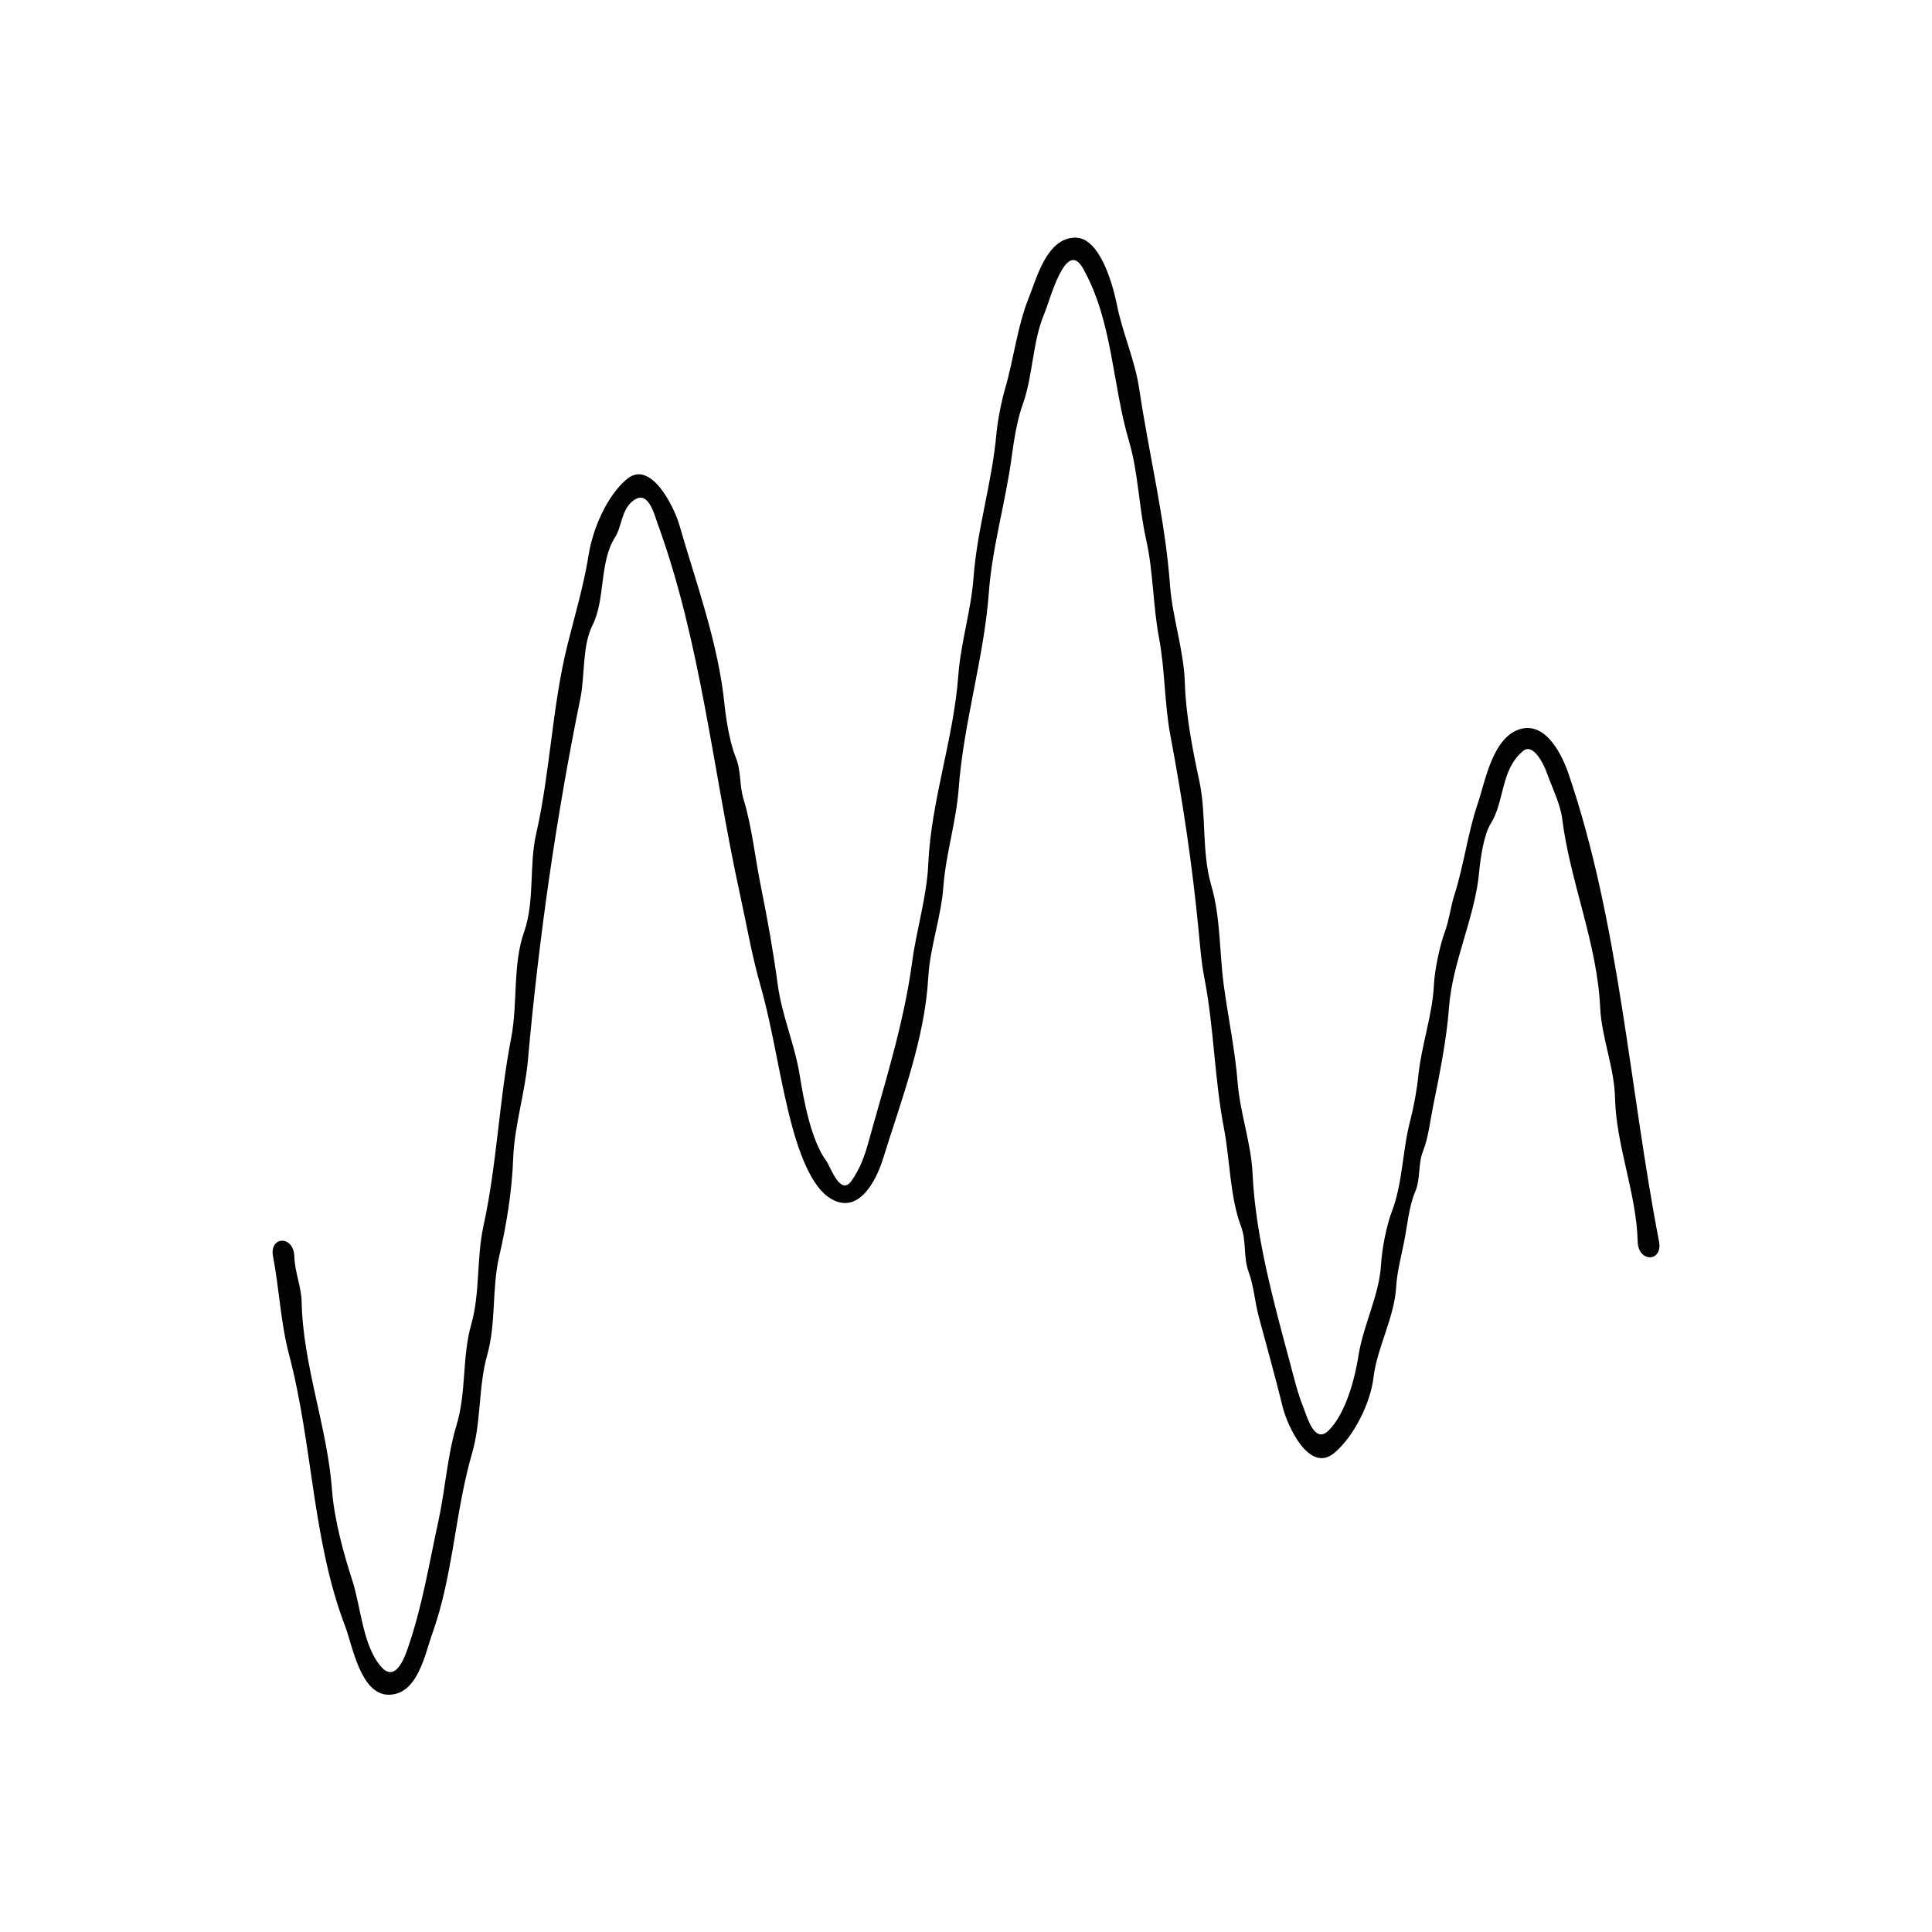
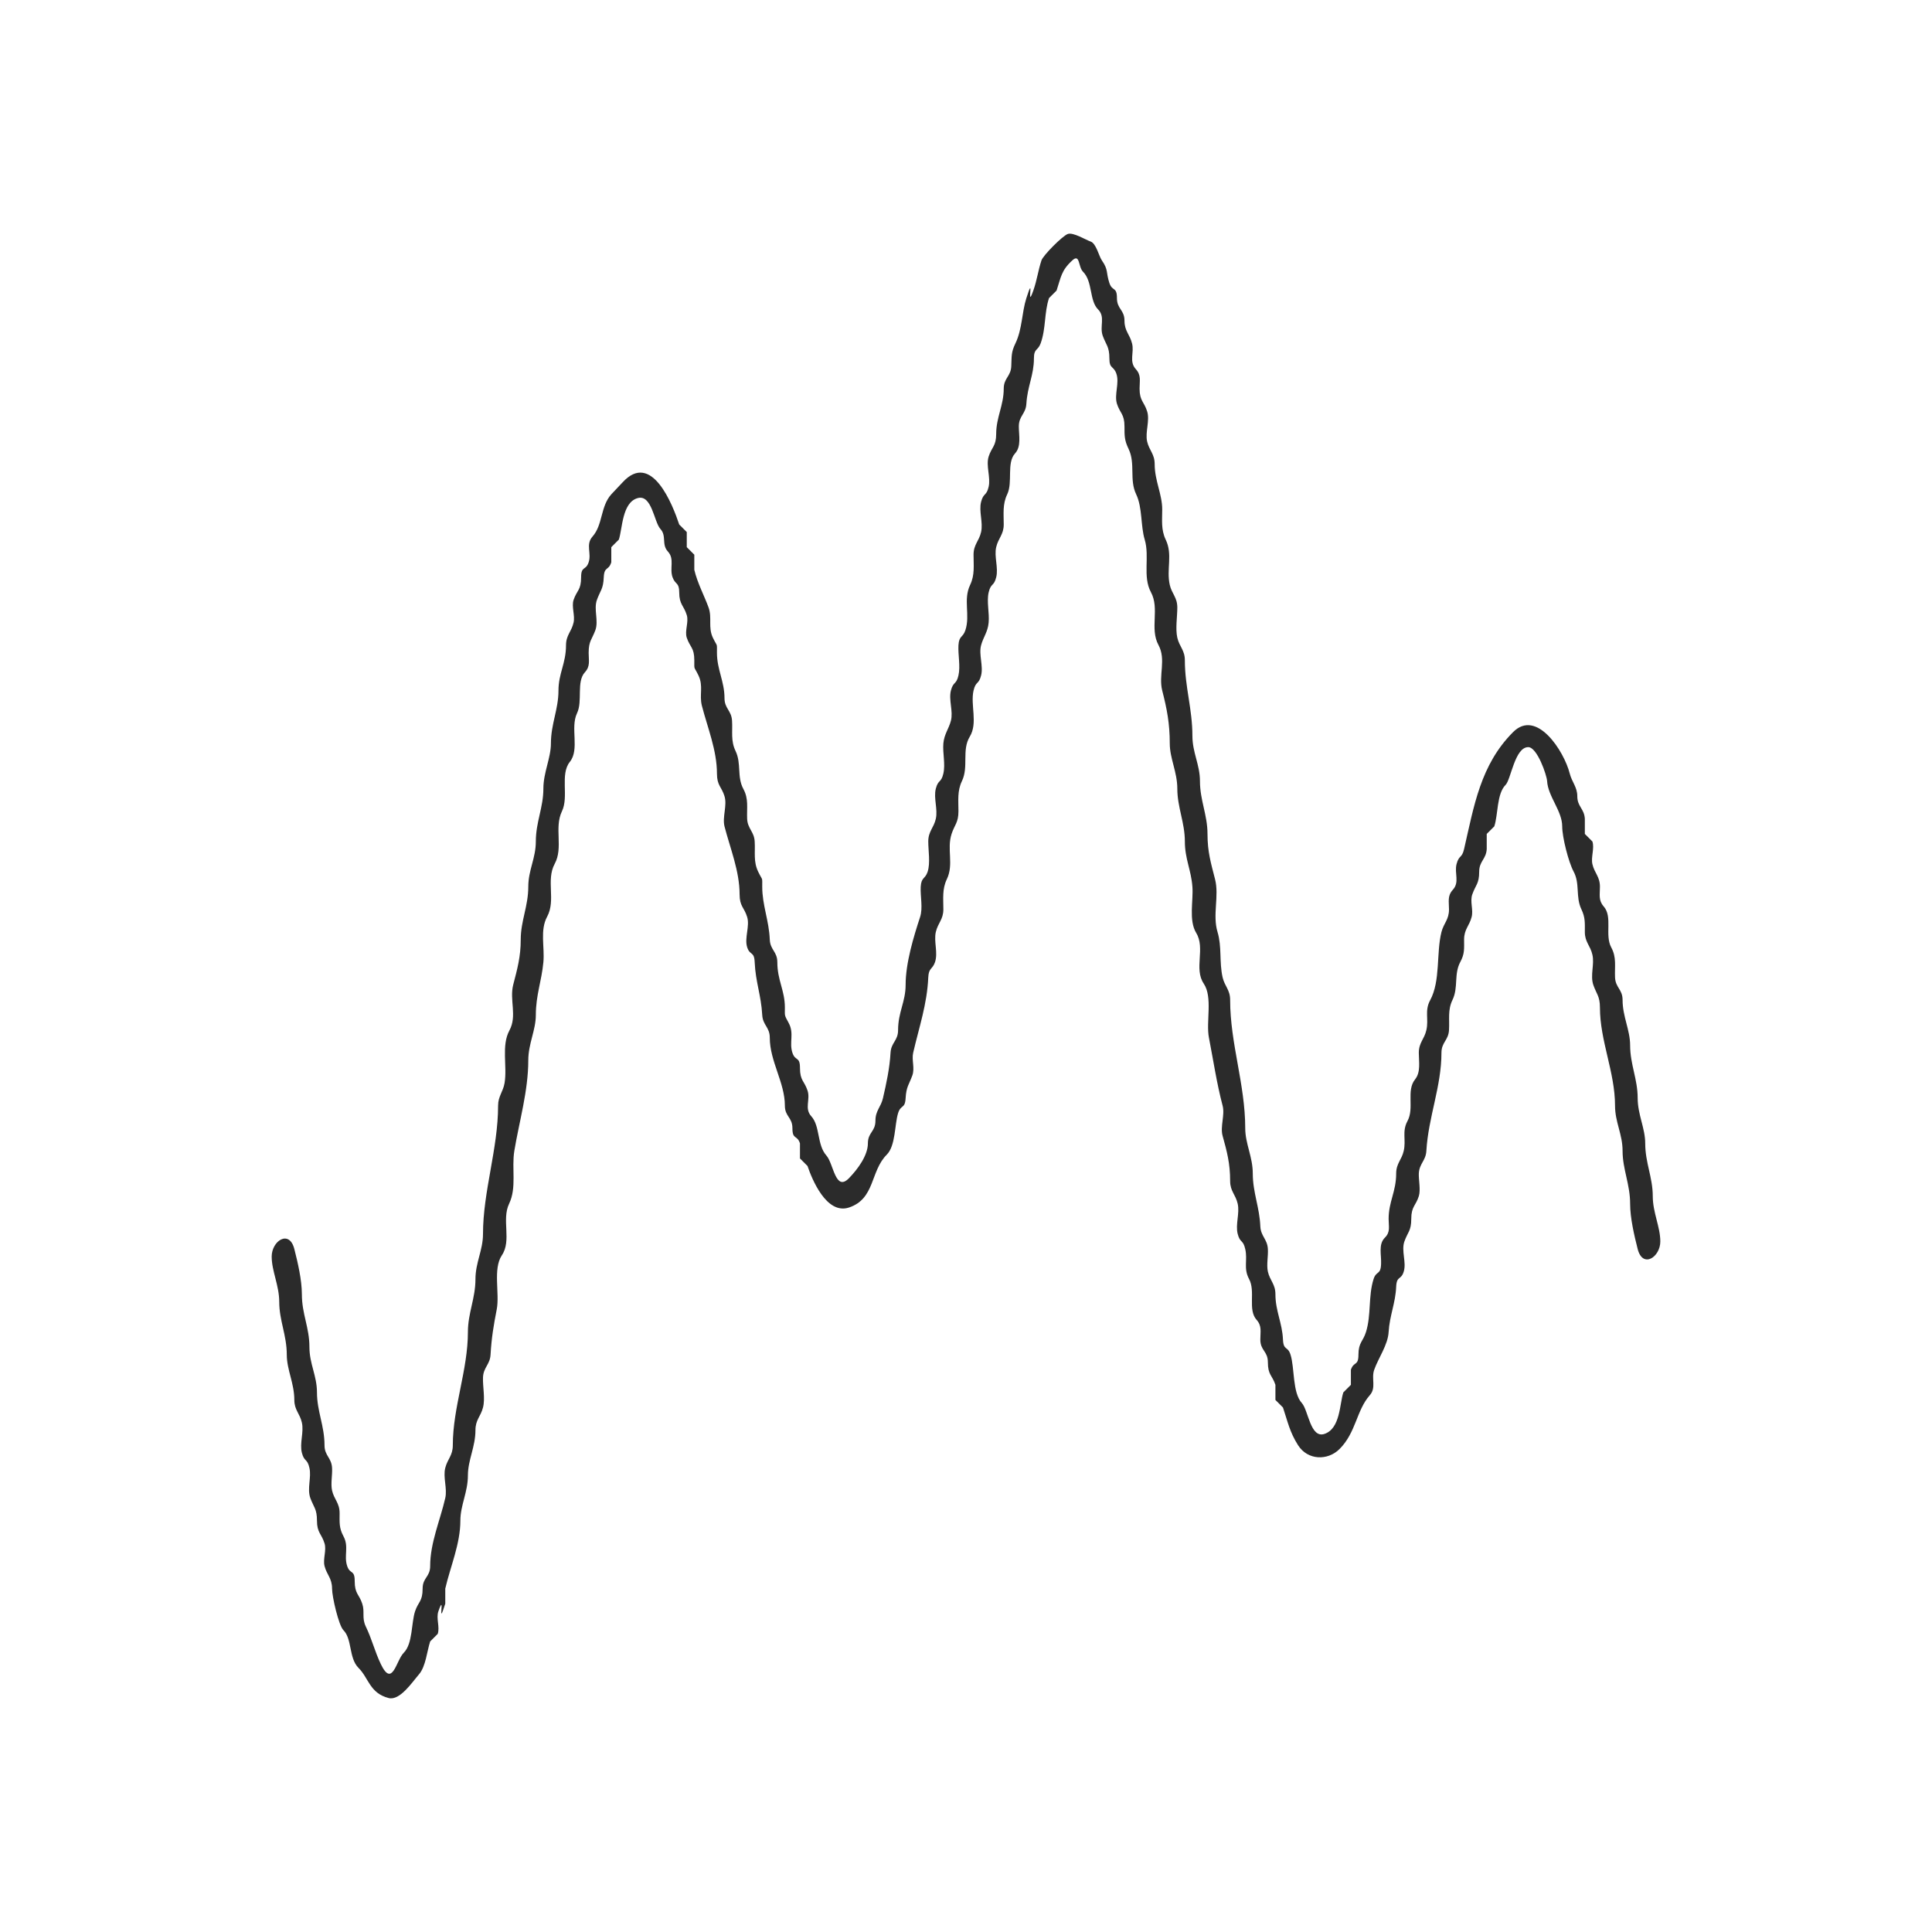
<svg xmlns="http://www.w3.org/2000/svg" viewBox="0 0 256 256">
  <g id="g-s-f03b9c18">
    <rect x="-128.00" y="-128.00" width="256.00" height="256.00" id="s-f03b9c18" fill="#ffffff" transform="translate(128.00, 128.00)" />
  </g>
-   <g id="g-s-ec158350">
-     <path d="M 26.09 -75.17 C 27.37 -66.53 29.52 -57.93 30.17 -49.17 C 30.48 -44.84 32.01 -40.53 32.14 -36.17 C 32.27 -31.92 33.17 -27.31 34.06 -23.17 C 35.02 -18.70 34.34 -13.79 35.64 -9.35 C 36.87 -5.17 36.72 -0.46 37.29 3.83 C 37.88 8.19 38.79 12.45 39.14 16.83 C 39.46 20.81 40.93 24.85 41.11 28.83 C 41.50 37.15 43.91 45.87 46.05 53.83 C 46.61 55.91 47.05 57.85 47.85 59.83 C 48.38 61.16 49.33 64.78 51.24 62.83 C 53.51 60.51 54.68 55.94 55.17 52.83 C 55.81 48.83 57.92 44.91 58.14 40.83 C 58.26 38.77 58.86 35.70 59.58 33.83 C 61.00 30.13 60.98 25.67 62.00 21.83 C 62.46 20.06 62.90 17.67 63.08 15.83 C 63.49 11.81 64.95 7.82 65.14 3.83 C 65.24 1.83 65.91 -1.32 66.58 -3.17 C 67.18 -4.81 67.35 -6.53 67.88 -8.17 C 69.13 -12.11 69.62 -16.27 70.94 -20.17 C 71.96 -23.17 72.92 -29.05 76.64 -30.08 C 80.00 -31.01 82.12 -26.64 82.97 -24.17 C 89.74 -4.32 91.00 17.27 94.97 37.83 C 95.49 40.57 92.22 40.69 92.14 37.83 C 91.98 31.46 89.29 25.16 89.14 18.83 C 89.05 14.77 87.36 10.83 87.17 6.83 C 86.78 -1.69 83.18 -9.83 82.14 -18.17 C 81.90 -20.13 80.80 -22.31 80.14 -24.17 C 79.72 -25.39 78.30 -28.27 76.97 -27.17 C 73.95 -24.69 74.53 -20.45 72.64 -17.48 C 71.76 -16.09 71.29 -12.85 71.14 -11.17 C 70.61 -5.19 67.59 0.77 67.14 6.83 C 66.83 11.03 65.90 15.66 65.05 19.83 C 64.67 21.70 64.40 24.10 63.71 25.83 C 63.00 27.61 63.41 29.53 62.64 31.29 C 61.85 33.11 61.60 35.84 61.20 37.83 C 60.83 39.71 60.25 41.91 60.14 43.83 C 59.92 47.90 57.62 51.83 57.14 55.83 C 56.74 59.24 54.56 63.63 51.97 65.83 C 48.57 68.71 45.67 62.06 45.12 59.83 C 44.15 55.87 43.01 51.81 41.94 47.83 C 41.41 45.84 41.28 43.74 40.58 41.83 C 39.87 39.89 40.32 37.78 39.58 35.83 C 38.12 31.98 38.10 26.88 37.32 22.83 C 36.05 16.24 36.00 9.42 34.71 2.83 C 34.32 0.83 34.18 -1.10 33.98 -3.17 C 33.16 -11.83 31.84 -20.64 30.23 -29.17 C 29.42 -33.46 29.53 -37.86 28.71 -42.17 C 27.91 -46.41 27.96 -50.96 27.01 -55.17 C 26.06 -59.37 25.97 -64.04 24.75 -68.17 C 22.49 -75.79 22.60 -84.08 18.64 -91.11 C 16.37 -95.16 14.28 -86.89 13.54 -85.17 C 11.92 -81.37 12.05 -76.93 10.64 -73.04 C 9.92 -71.03 9.49 -68.32 9.20 -66.17 C 8.41 -60.22 6.60 -54.13 6.17 -48.17 C 5.52 -39.45 2.81 -30.89 2.17 -22.17 C 1.84 -17.76 0.47 -13.55 0.14 -9.17 C -0.15 -5.16 -1.63 -1.19 -1.86 2.83 C -2.31 11.02 -5.50 19.27 -7.84 26.83 C -8.81 29.99 -11.35 34.75 -15.25 31.83 C -17.61 30.06 -19.11 25.44 -19.83 22.83 C -21.55 16.59 -22.35 10.04 -24.12 3.83 C -25.24 -0.08 -25.94 -4.20 -26.81 -8.17 C -30.40 -24.57 -31.99 -41.53 -37.68 -57.17 C -38.23 -58.70 -39.03 -62.04 -41.15 -60.17 C -42.53 -58.96 -42.47 -56.88 -43.36 -55.48 C -45.48 -52.15 -44.61 -47.26 -46.36 -43.80 C -47.72 -41.09 -47.35 -37.12 -47.95 -34.17 C -51.16 -18.45 -53.48 -2.23 -54.91 13.83 C -55.30 18.18 -56.70 22.50 -56.86 26.83 C -57.01 31.09 -57.76 35.72 -58.72 39.83 C -59.70 44.03 -59.11 48.65 -60.29 52.83 C -61.48 57.01 -61.08 61.64 -62.29 65.83 C -64.58 73.71 -64.80 82.08 -67.59 89.83 C -68.56 92.52 -69.51 97.89 -73.36 97.89 C -77.10 97.89 -78.16 91.34 -79.12 88.83 C -83.49 77.42 -83.42 64.68 -86.56 52.83 C -87.66 48.67 -87.87 44.04 -88.68 39.83 C -89.21 37.09 -85.93 36.97 -85.86 39.83 C -85.80 41.91 -84.93 43.83 -84.89 45.83 C -84.72 54.25 -81.47 62.47 -80.86 70.83 C -80.57 74.68 -79.33 79.20 -78.15 82.83 C -77.04 86.27 -76.80 91.38 -74.36 94.18 C -72.68 96.10 -71.52 93.73 -70.86 91.83 C -68.91 86.25 -68.02 80.59 -66.76 74.83 C -65.87 70.74 -65.58 66.14 -64.36 62.14 C -63.05 57.85 -63.65 53.13 -62.42 48.83 C -61.23 44.65 -61.73 40.04 -60.81 35.83 C -59.00 27.58 -58.73 19.09 -57.12 10.83 C -56.25 6.33 -56.94 1.12 -55.42 -3.17 C -53.98 -7.25 -54.77 -12.00 -53.82 -16.17 C -51.95 -24.37 -51.71 -32.98 -49.68 -41.17 C -48.69 -45.15 -47.49 -49.17 -46.86 -53.17 C -46.31 -56.59 -44.47 -60.93 -41.82 -63.17 C -38.60 -65.89 -35.49 -59.36 -34.86 -57.17 C -32.61 -49.36 -29.66 -41.42 -28.84 -33.17 C -28.63 -31.15 -28.11 -28.10 -27.36 -26.28 C -26.64 -24.56 -26.90 -22.66 -26.36 -20.86 C -25.22 -17.13 -24.81 -12.98 -24.03 -9.17 C -23.16 -4.88 -22.38 -0.49 -21.80 3.83 C -21.25 7.90 -19.53 11.79 -18.89 15.83 C -18.36 19.13 -17.38 24.47 -15.36 27.17 C -14.87 27.82 -13.53 31.88 -12.06 29.83 C -10.94 28.28 -10.31 26.56 -9.83 24.83 C -7.66 16.95 -5.11 9.05 -4.00 0.83 C -3.43 -3.47 -2.05 -7.86 -1.86 -12.17 C -1.49 -20.57 1.51 -28.81 2.12 -37.17 C 2.45 -41.57 3.82 -45.79 4.14 -50.17 C 4.62 -56.58 6.60 -62.79 7.17 -69.17 C 7.33 -70.93 7.83 -73.49 8.32 -75.17 C 9.46 -79.05 9.93 -83.40 11.44 -87.17 C 12.52 -89.86 13.86 -95.18 17.64 -95.18 C 21.04 -95.18 22.72 -88.40 23.16 -86.17 C 23.90 -82.50 25.53 -78.93 26.09 -75.17 Z" fill-rule="evenodd" id="s-ec158350" fill="#030303" transform="translate(124.86, 126.67)" />
+   <g id="g-s-f0bb6387">
+     <path d="M 15.31 -97.28 C 16.03 -97.52 17.65 -96.51 18.31 -96.28 C 19.06 -96.03 19.40 -94.39 19.81 -93.78 C 20.71 -92.48 20.33 -92.24 20.81 -90.78 C 21.20 -89.62 21.81 -90.34 21.81 -88.78 C 21.81 -87.31 22.81 -87.25 22.81 -85.78 C 22.81 -84.41 23.51 -83.98 23.81 -82.78 C 24.13 -81.56 23.38 -80.39 24.31 -79.37 C 25.05 -78.56 24.81 -77.83 24.81 -76.78 C 24.81 -75.15 25.42 -75.04 25.81 -73.78 C 26.20 -72.57 25.53 -71.02 25.81 -69.78 C 26.09 -68.58 26.81 -68.13 26.81 -66.78 C 26.81 -64.58 27.81 -62.79 27.81 -60.78 C 27.81 -59.35 27.64 -58.10 28.27 -56.78 C 29.23 -54.79 28.34 -52.86 28.81 -50.78 C 29.09 -49.58 29.81 -49.13 29.81 -47.78 C 29.81 -46.56 29.54 -44.97 29.81 -43.78 C 30.09 -42.58 30.81 -42.13 30.81 -40.78 C 30.81 -37.26 31.81 -34.34 31.81 -30.78 C 31.81 -28.54 32.81 -26.96 32.81 -24.78 C 32.81 -22.24 33.81 -20.30 33.81 -17.78 C 33.81 -15.39 34.26 -13.94 34.81 -11.78 C 35.38 -9.55 34.45 -7.07 35.14 -4.78 C 35.73 -2.82 35.35 -0.83 35.81 1.22 C 36.09 2.42 36.81 2.87 36.81 4.22 C 36.81 10.00 38.81 15.40 38.81 21.22 C 38.81 23.27 39.81 25.00 39.81 27.22 C 39.81 29.73 40.71 31.70 40.81 34.22 C 40.87 35.53 41.74 35.91 41.81 37.22 C 41.87 38.15 41.61 39.31 41.81 40.22 C 42.09 41.42 42.81 41.87 42.81 43.22 C 42.81 45.43 43.72 47.03 43.81 49.22 C 43.88 50.72 44.45 50.05 44.81 51.22 C 45.37 52.97 45.05 56.25 46.31 57.63 C 47.18 58.58 47.43 62.35 49.31 61.72 C 51.42 61.01 51.31 57.73 51.81 56.22 C 52.15 55.88 52.48 55.55 52.81 55.22 C 52.81 54.55 52.81 53.88 52.81 53.22 C 53.20 52.06 53.81 52.78 53.81 51.22 C 53.81 49.61 54.43 49.46 54.81 48.22 C 55.52 45.95 55.10 43.47 55.81 41.22 C 56.18 40.05 56.75 40.72 56.81 39.22 C 56.87 38.01 56.42 36.61 57.31 35.72 C 58.07 34.97 57.81 34.25 57.81 33.22 C 57.81 30.95 58.81 29.62 58.81 27.22 C 58.81 25.87 59.54 25.42 59.81 24.22 C 60.15 22.75 59.55 21.67 60.31 20.26 C 61.24 18.55 60.12 16.24 61.31 14.75 C 62.09 13.78 61.81 12.41 61.81 11.22 C 61.81 9.87 62.54 9.42 62.81 8.22 C 63.15 6.75 62.55 5.67 63.31 4.26 C 64.70 1.71 64.11 -2.01 64.81 -4.78 C 65.12 -5.98 65.81 -6.41 65.81 -7.78 C 65.81 -8.83 65.58 -9.56 66.31 -10.37 C 67.25 -11.39 66.50 -12.56 66.81 -13.78 C 67.13 -15.02 67.52 -14.51 67.81 -15.78 C 69.12 -21.46 69.97 -26.94 74.31 -31.28 C 77.43 -34.40 81.06 -28.75 81.81 -25.78 C 82.10 -24.65 82.81 -23.98 82.81 -22.78 C 82.81 -21.38 83.73 -21.15 83.81 -19.78 C 83.81 -19.12 83.81 -18.45 83.81 -17.78 C 84.15 -17.45 84.48 -17.12 84.81 -16.78 C 85.11 -15.89 84.60 -14.70 84.81 -13.78 C 85.09 -12.58 85.81 -12.13 85.81 -10.78 C 85.81 -9.73 85.59 -8.99 86.31 -8.17 C 87.52 -6.80 86.42 -4.39 87.31 -2.74 C 88.03 -1.42 87.75 -0.24 87.81 1.22 C 87.87 2.61 88.81 2.80 88.81 4.22 C 88.81 6.42 89.81 8.21 89.81 10.22 C 89.81 12.76 90.81 14.70 90.81 17.22 C 90.81 19.42 91.81 21.21 91.81 23.22 C 91.81 25.80 92.81 27.73 92.81 30.22 C 92.81 32.39 93.81 34.29 93.81 36.22 C 93.81 38.29 91.48 39.84 90.81 37.22 C 90.35 35.41 89.81 33.09 89.81 31.22 C 89.81 28.64 88.81 26.65 88.81 24.22 C 88.81 21.99 87.81 20.43 87.81 18.22 C 87.81 13.79 85.81 9.65 85.81 5.22 C 85.81 3.72 85.34 3.41 84.93 2.22 C 84.50 0.95 85.11 -0.51 84.81 -1.78 C 84.54 -2.99 83.81 -3.44 83.81 -4.78 C 83.81 -5.98 83.88 -6.68 83.36 -7.78 C 82.55 -9.46 83.20 -11.18 82.31 -12.82 C 81.65 -14.05 80.81 -17.33 80.81 -18.78 C 80.81 -20.83 78.93 -22.74 78.81 -24.78 C 78.77 -25.55 77.50 -29.28 76.31 -29.28 C 74.53 -29.28 74.02 -24.99 73.31 -24.28 C 72.12 -23.09 72.33 -20.33 71.81 -18.78 C 71.48 -18.45 71.15 -18.12 70.81 -17.78 C 70.81 -17.12 70.81 -16.45 70.81 -15.78 C 70.73 -14.42 69.81 -14.18 69.81 -12.78 C 69.81 -11.17 69.34 -11.03 68.90 -9.78 C 68.56 -8.84 69.06 -7.73 68.81 -6.78 C 68.51 -5.59 67.81 -5.16 67.81 -3.78 C 67.81 -2.57 67.90 -1.91 67.31 -0.82 C 66.43 0.82 67.08 2.54 66.27 4.22 C 65.62 5.57 65.90 6.75 65.81 8.22 C 65.73 9.58 64.81 9.82 64.81 11.22 C 64.81 15.69 63.07 19.74 62.81 24.22 C 62.74 25.52 61.87 25.90 61.81 27.22 C 61.78 28.08 62.07 29.40 61.81 30.22 C 61.42 31.47 60.81 31.58 60.81 33.22 C 60.81 34.83 60.34 34.97 59.90 36.22 C 59.46 37.46 60.20 38.99 59.81 40.22 C 59.45 41.39 58.88 40.72 58.81 42.22 C 58.72 44.39 57.94 46.03 57.81 48.22 C 57.72 49.92 56.43 51.70 55.90 53.22 C 55.48 54.40 56.21 55.59 55.31 56.60 C 53.54 58.60 53.50 61.53 51.31 63.72 C 49.75 65.28 47.10 65.24 45.81 63.22 C 44.69 61.46 44.42 60.03 43.81 58.22 C 43.48 57.88 43.15 57.55 42.81 57.22 C 42.81 56.55 42.81 55.88 42.81 55.22 C 42.39 53.94 41.81 53.93 41.81 52.22 C 41.81 50.75 40.81 50.69 40.81 49.22 C 40.81 48.16 41.04 47.42 40.31 46.60 C 39.11 45.24 40.21 42.83 39.31 41.18 C 38.55 39.76 39.15 38.68 38.81 37.22 C 38.52 35.94 38.13 36.46 37.81 35.22 C 37.49 33.96 38.10 32.48 37.81 31.22 C 37.54 30.01 36.81 29.56 36.81 28.22 C 36.81 25.87 36.39 24.31 35.81 22.22 C 35.47 20.98 36.14 19.46 35.81 18.22 C 35.03 15.26 34.58 12.20 34.00 9.22 C 33.59 7.11 34.53 3.86 33.31 2.05 C 31.98 0.07 33.56 -2.63 32.31 -4.67 C 31.30 -6.34 31.95 -8.92 31.81 -10.78 C 31.65 -12.98 30.81 -14.48 30.81 -16.78 C 30.81 -19.29 29.81 -21.31 29.81 -23.78 C 29.81 -25.99 28.81 -27.77 28.81 -29.78 C 28.81 -32.42 28.43 -34.37 27.81 -36.78 C 27.30 -38.81 28.36 -40.88 27.31 -42.82 C 26.13 -45.00 27.50 -47.64 26.31 -49.82 C 25.19 -51.90 26.17 -54.51 25.49 -56.78 C 24.94 -58.60 25.20 -61.02 24.36 -62.78 C 23.42 -64.73 24.29 -66.83 23.36 -68.78 C 22.80 -69.95 22.81 -70.49 22.81 -71.78 C 22.81 -73.42 22.21 -73.53 21.81 -74.78 C 21.43 -76.01 22.17 -77.54 21.73 -78.78 C 21.36 -79.83 20.81 -79.37 20.81 -80.78 C 20.81 -82.36 20.38 -82.55 19.93 -83.78 C 19.48 -85.04 20.31 -86.28 19.31 -87.28 C 18.13 -88.46 18.62 -90.98 17.31 -92.28 C 16.67 -92.93 16.92 -94.72 15.90 -93.78 C 14.41 -92.42 14.40 -91.54 13.81 -89.78 C 13.48 -89.45 13.15 -89.12 12.81 -88.78 C 12.16 -86.83 12.42 -84.78 11.70 -82.78 C 11.33 -81.77 10.81 -82.15 10.81 -80.78 C 10.81 -78.58 9.95 -77.11 9.81 -74.78 C 9.73 -73.42 8.81 -73.18 8.81 -71.78 C 8.81 -70.57 9.16 -69.13 8.31 -68.20 C 7.16 -66.94 8.04 -64.38 7.27 -62.78 C 6.64 -61.47 6.81 -60.22 6.81 -58.78 C 6.81 -57.44 6.09 -56.99 5.81 -55.78 C 5.52 -54.52 6.13 -53.04 5.81 -51.78 C 5.50 -50.54 5.11 -51.06 4.81 -49.78 C 4.53 -48.54 4.93 -47.06 4.81 -45.78 C 4.70 -44.53 4.10 -43.87 3.81 -42.78 C 3.48 -41.54 4.13 -40.03 3.81 -38.78 C 3.50 -37.54 3.11 -38.06 2.81 -36.78 C 2.37 -34.85 3.41 -32.48 2.31 -30.67 C 1.22 -28.88 2.19 -26.69 1.27 -24.78 C 0.64 -23.47 0.81 -22.22 0.81 -20.78 C 0.81 -19.28 0.29 -18.98 -0.10 -17.78 C -0.76 -15.77 0.22 -13.75 -0.73 -11.78 C -1.36 -10.47 -1.19 -9.22 -1.19 -7.78 C -1.19 -6.44 -1.91 -5.99 -2.19 -4.78 C -2.48 -3.51 -1.87 -2.05 -2.30 -0.78 C -2.64 0.20 -3.13 -0.06 -3.19 1.22 C -3.34 4.78 -4.41 7.83 -5.19 11.22 C -5.41 12.18 -4.95 13.25 -5.30 14.22 C -5.74 15.44 -6.10 15.69 -6.19 17.22 C -6.27 18.70 -6.82 18.04 -7.19 19.22 C -7.66 20.76 -7.51 23.54 -8.69 24.72 C -10.89 26.92 -10.22 30.56 -13.69 31.72 C -16.69 32.72 -18.62 27.91 -19.19 26.22 C -19.52 25.88 -19.85 25.55 -20.19 25.22 C -20.19 24.55 -20.19 23.88 -20.19 23.22 C -20.57 22.06 -21.19 22.78 -21.19 21.22 C -21.19 19.75 -22.19 19.69 -22.19 18.22 C -22.19 15.17 -24.19 12.34 -24.19 9.22 C -24.19 7.82 -25.11 7.58 -25.19 6.22 C -25.34 3.55 -26.07 1.89 -26.19 -0.78 C -26.25 -2.28 -26.82 -1.61 -27.19 -2.78 C -27.57 -4.00 -26.81 -5.57 -27.19 -6.78 C -27.57 -8.03 -28.19 -8.18 -28.19 -9.78 C -28.19 -12.86 -29.44 -15.87 -30.19 -18.78 C -30.50 -20.02 -29.81 -21.56 -30.19 -22.78 C -30.57 -24.03 -31.19 -24.18 -31.19 -25.78 C -31.19 -28.86 -32.44 -31.87 -33.19 -34.78 C -33.55 -36.21 -32.96 -37.36 -33.64 -38.78 C -34.26 -40.07 -34.19 -39.41 -34.19 -40.78 C -34.19 -42.49 -34.76 -42.50 -35.19 -43.78 C -35.49 -44.68 -34.90 -45.87 -35.19 -46.78 C -35.57 -48.03 -36.19 -48.18 -36.19 -49.78 C -36.19 -51.15 -36.70 -50.77 -37.07 -51.78 C -37.50 -52.98 -36.77 -54.20 -37.69 -55.20 C -38.57 -56.16 -37.82 -57.25 -38.69 -58.20 C -39.52 -59.11 -39.82 -62.80 -41.69 -62.28 C -43.77 -61.71 -43.71 -58.21 -44.19 -56.78 C -44.52 -56.45 -44.85 -56.12 -45.19 -55.78 C -45.19 -55.12 -45.19 -54.45 -45.19 -53.78 C -45.55 -52.61 -46.12 -53.28 -46.19 -51.78 C -46.25 -50.21 -46.66 -50.02 -47.10 -48.78 C -47.54 -47.53 -46.85 -46.04 -47.30 -44.78 C -47.75 -43.55 -48.19 -43.36 -48.19 -41.78 C -48.19 -40.74 -47.95 -40.00 -48.69 -39.20 C -49.84 -37.94 -48.96 -35.38 -49.73 -33.78 C -50.66 -31.84 -49.35 -28.98 -50.69 -27.32 C -52.01 -25.66 -50.79 -22.73 -51.73 -20.78 C -52.79 -18.57 -51.52 -15.98 -52.69 -13.82 C -53.87 -11.64 -52.51 -9.00 -53.69 -6.82 C -54.67 -5.00 -54.00 -2.79 -54.19 -0.78 C -54.42 1.70 -55.19 3.59 -55.19 6.22 C -55.19 8.23 -56.19 10.01 -56.19 12.22 C -56.19 16.28 -57.40 20.35 -58.04 24.22 C -58.42 26.56 -57.70 29.07 -58.73 31.22 C -59.75 33.35 -58.37 36.09 -59.69 38.05 C -60.90 39.86 -59.96 43.11 -60.37 45.22 C -60.78 47.32 -61.06 48.97 -61.19 51.22 C -61.26 52.52 -62.13 52.90 -62.19 54.22 C -62.24 55.44 -61.88 57.03 -62.19 58.22 C -62.49 59.41 -63.19 59.84 -63.19 61.22 C -63.19 63.44 -64.19 65.17 -64.19 67.22 C -64.19 69.44 -65.19 71.17 -65.19 73.22 C -65.19 76.29 -66.51 79.28 -67.19 82.22 C -67.19 82.88 -67.19 83.55 -67.19 84.22 C -68.33 87.85 -67.11 82.41 -68.10 85.22 C -68.43 86.16 -67.88 87.31 -68.19 88.22 C -68.52 88.55 -68.85 88.88 -69.19 89.22 C -69.61 90.49 -69.77 92.56 -70.69 93.60 C -71.56 94.60 -73.20 97.10 -74.69 96.72 C -77.21 96.07 -77.33 94.07 -78.69 92.72 C -79.99 91.41 -79.51 88.90 -80.69 87.72 C -81.31 87.10 -82.19 83.31 -82.19 82.22 C -82.19 80.84 -82.88 80.41 -83.19 79.22 C -83.42 78.29 -82.90 77.13 -83.19 76.22 C -83.57 74.97 -84.19 74.82 -84.19 73.22 C -84.19 71.64 -84.62 71.45 -85.07 70.22 C -85.52 68.96 -84.90 67.49 -85.19 66.22 C -85.48 64.94 -85.87 65.46 -86.19 64.22 C -86.51 62.96 -85.90 61.48 -86.19 60.22 C -86.46 59.01 -87.19 58.56 -87.19 57.22 C -87.19 55.01 -88.19 53.23 -88.19 51.22 C -88.19 48.64 -89.19 46.70 -89.19 44.22 C -89.19 42.05 -90.19 40.15 -90.19 38.22 C -90.19 36.14 -87.86 34.60 -87.19 37.22 C -86.73 39.02 -86.19 41.34 -86.19 43.22 C -86.19 45.85 -85.19 47.59 -85.19 50.22 C -85.19 52.44 -84.19 54.01 -84.19 56.22 C -84.19 58.73 -83.19 60.64 -83.19 63.22 C -83.19 64.62 -82.27 64.85 -82.19 66.22 C -82.13 67.15 -82.39 68.31 -82.19 69.22 C -81.91 70.42 -81.19 70.87 -81.19 72.22 C -81.19 73.43 -81.28 74.16 -80.69 75.26 C -79.92 76.67 -80.65 77.83 -80.19 79.22 C -79.80 80.38 -79.19 79.66 -79.19 81.22 C -79.19 82.93 -78.61 82.94 -78.19 84.22 C -77.83 85.30 -78.27 86.08 -77.73 87.22 C -76.89 88.96 -76.56 90.47 -75.73 92.22 C -74.19 95.42 -73.71 91.74 -72.69 90.72 C -71.49 89.52 -71.70 86.76 -71.19 85.22 C -70.76 83.94 -70.19 83.93 -70.19 82.22 C -70.19 80.75 -69.19 80.69 -69.19 79.22 C -69.19 76.15 -67.86 73.15 -67.19 70.22 C -66.90 68.95 -67.51 67.47 -67.19 66.22 C -66.88 65.02 -66.19 64.59 -66.19 63.22 C -66.19 58.19 -64.19 53.26 -64.19 48.22 C -64.19 45.70 -63.19 43.76 -63.19 41.22 C -63.19 39.01 -62.19 37.38 -62.19 35.22 C -62.19 29.59 -60.19 23.92 -60.19 18.22 C -60.19 16.98 -59.53 16.40 -59.33 15.22 C -58.96 12.97 -59.78 10.28 -58.69 8.26 C -57.64 6.32 -58.70 4.24 -58.19 2.22 C -57.65 0.13 -57.19 -1.49 -57.19 -3.78 C -57.19 -6.27 -56.19 -8.20 -56.19 -10.78 C -56.19 -12.99 -55.19 -14.56 -55.19 -16.78 C -55.19 -19.36 -54.19 -21.27 -54.19 -23.78 C -54.19 -25.93 -53.19 -27.84 -53.19 -29.78 C -53.19 -32.36 -52.19 -34.27 -52.19 -36.78 C -52.19 -39.05 -51.19 -40.38 -51.19 -42.78 C -51.19 -44.13 -50.46 -44.58 -50.19 -45.78 C -49.97 -46.70 -50.48 -47.89 -50.19 -48.78 C -49.76 -50.06 -49.19 -50.07 -49.19 -51.78 C -49.19 -53.34 -48.57 -52.62 -48.19 -53.78 C -47.79 -54.97 -48.61 -56.12 -47.69 -57.17 C -46.29 -58.74 -46.65 -61.15 -45.19 -62.78 C -44.70 -63.32 -44.18 -63.83 -43.69 -64.37 C -39.84 -68.57 -37.05 -61.37 -36.19 -58.78 C -35.85 -58.45 -35.52 -58.12 -35.19 -57.78 C -35.19 -57.12 -35.19 -56.45 -35.19 -55.78 C -34.85 -55.45 -34.52 -55.12 -34.19 -54.78 C -34.19 -54.12 -34.19 -53.45 -34.19 -52.78 C -33.78 -51.02 -32.86 -49.33 -32.30 -47.78 C -31.81 -46.42 -32.39 -45.16 -31.73 -43.78 C -31.11 -42.50 -31.19 -43.16 -31.19 -41.78 C -31.19 -39.56 -30.19 -37.99 -30.19 -35.78 C -30.19 -34.38 -29.27 -34.15 -29.19 -32.78 C -29.10 -31.32 -29.38 -30.14 -28.73 -28.78 C -27.92 -27.10 -28.57 -25.38 -27.69 -23.74 C -26.97 -22.42 -27.25 -21.24 -27.19 -19.78 C -27.13 -18.47 -26.26 -18.09 -26.19 -16.78 C -26.10 -15.32 -26.38 -14.14 -25.73 -12.78 C -25.11 -11.50 -25.19 -12.16 -25.19 -10.78 C -25.19 -8.32 -24.29 -6.31 -24.19 -3.78 C -24.13 -2.39 -23.19 -2.20 -23.19 -0.78 C -23.19 1.62 -22.19 2.95 -22.19 5.22 C -22.19 6.39 -22.28 6.17 -21.69 7.26 C -20.92 8.67 -21.65 9.83 -21.19 11.22 C -20.80 12.38 -20.19 11.66 -20.19 13.22 C -20.19 14.93 -19.61 14.94 -19.19 16.22 C -18.78 17.42 -19.64 18.59 -18.69 19.63 C -17.50 20.93 -17.96 23.40 -16.69 24.83 C -15.73 25.91 -15.50 29.70 -13.69 27.83 C -12.53 26.64 -11.19 24.82 -11.19 23.22 C -11.19 21.75 -10.19 21.69 -10.19 20.22 C -10.19 18.87 -9.46 18.42 -9.19 17.22 C -8.74 15.27 -8.30 13.24 -8.19 11.22 C -8.11 9.85 -7.19 9.62 -7.19 8.22 C -7.19 5.83 -6.19 4.47 -6.19 2.22 C -6.19 -0.69 -5.13 -4.15 -4.27 -6.78 C -3.88 -7.97 -4.26 -9.55 -4.19 -10.78 C -4.11 -12.09 -3.60 -11.76 -3.27 -12.78 C -2.90 -13.93 -3.19 -15.59 -3.19 -16.78 C -3.19 -18.13 -2.46 -18.58 -2.19 -19.78 C -1.90 -21.05 -2.51 -22.53 -2.19 -23.78 C -1.87 -25.02 -1.48 -24.51 -1.19 -25.78 C -0.90 -27.03 -1.30 -28.51 -1.19 -29.78 C -1.07 -31.03 -0.47 -31.70 -0.19 -32.78 C 0.14 -34.03 -0.51 -35.53 -0.19 -36.78 C 0.13 -38.02 0.52 -37.51 0.81 -38.78 C 1.09 -40.01 0.74 -41.53 0.81 -42.78 C 0.89 -44.09 1.40 -43.76 1.73 -44.78 C 2.39 -46.79 1.41 -48.81 2.36 -50.78 C 2.99 -52.10 2.81 -53.35 2.81 -54.78 C 2.81 -56.13 3.54 -56.58 3.81 -57.78 C 4.10 -59.05 3.49 -60.53 3.81 -61.78 C 4.13 -63.02 4.52 -62.51 4.81 -63.78 C 5.10 -65.02 4.43 -66.57 4.81 -67.78 C 5.21 -69.04 5.81 -69.15 5.81 -70.78 C 5.81 -72.99 6.81 -74.56 6.81 -76.78 C 6.81 -78.20 7.76 -78.39 7.81 -79.78 C 7.87 -81.08 7.78 -81.59 8.36 -82.78 C 9.28 -84.71 9.19 -86.82 9.81 -88.78 C 10.96 -92.42 9.74 -86.97 10.73 -89.78 C 11.22 -91.17 11.37 -92.45 11.81 -93.78 C 12.04 -94.46 14.63 -97.06 15.31 -97.28 Z" fill-rule="evenodd" id="s-f0bb6387" fill="#2b2b2b" transform="translate(126.19, 128.28)" />
  </g>
</svg>
